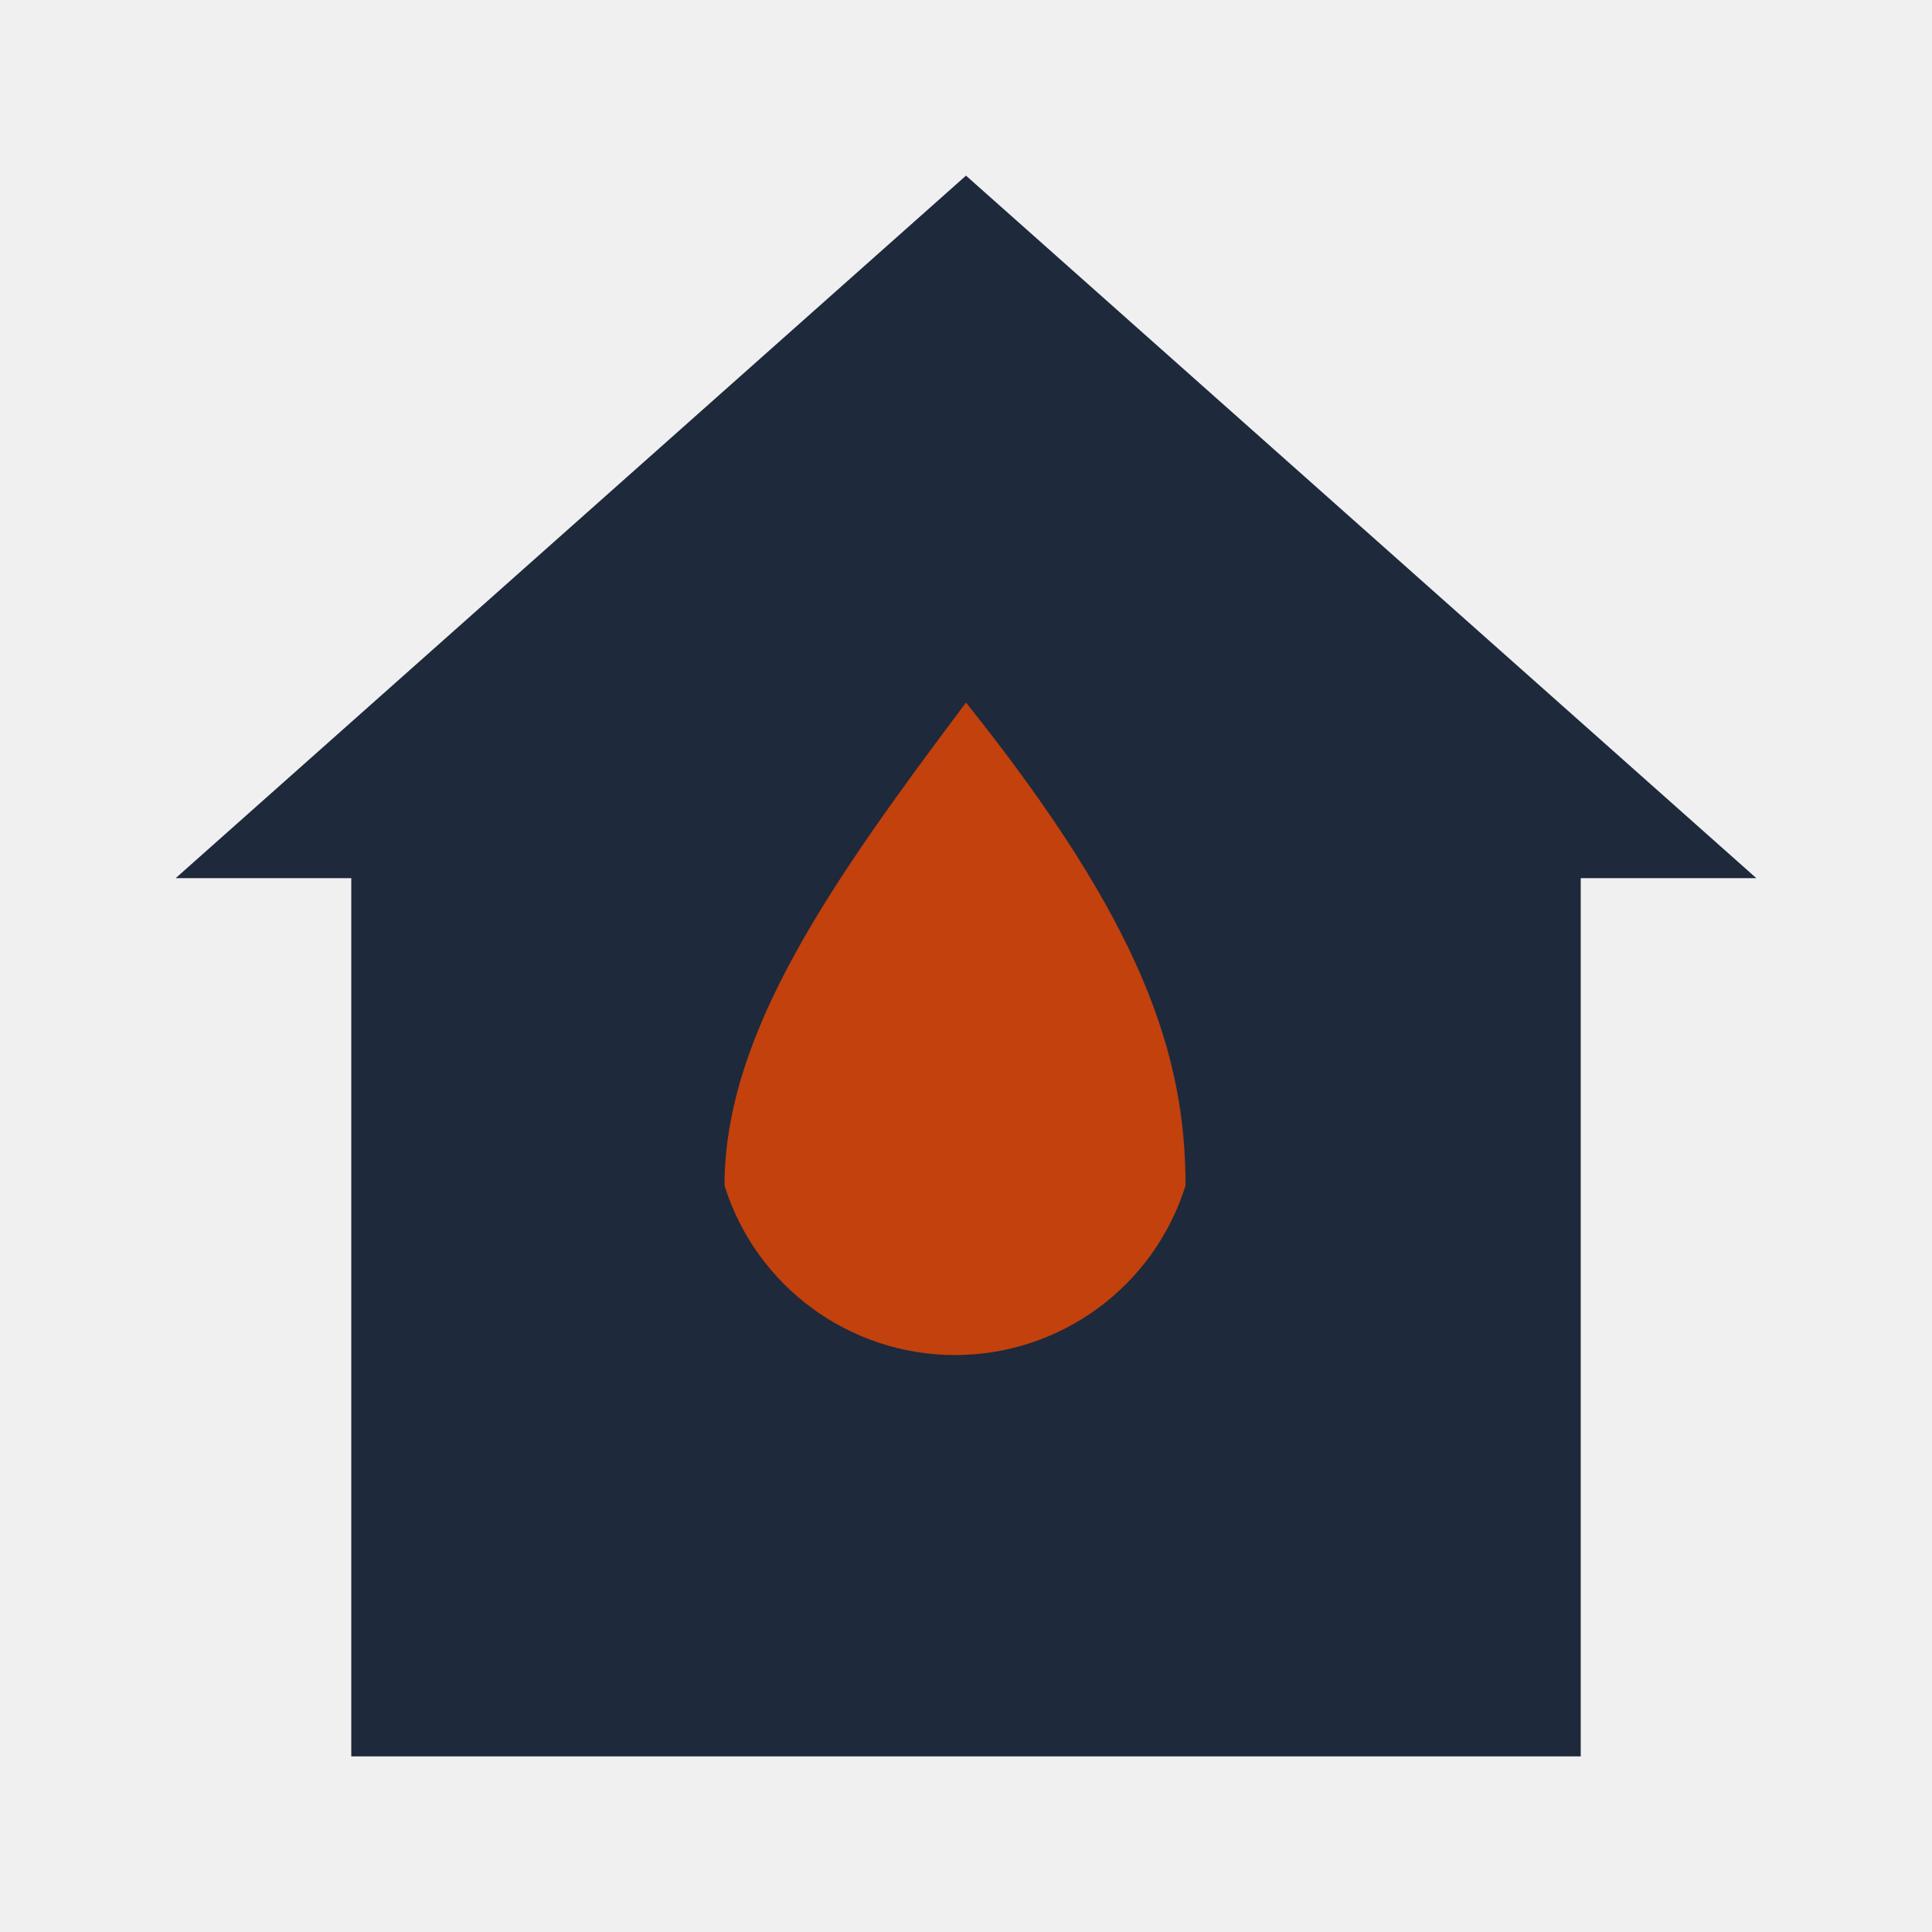
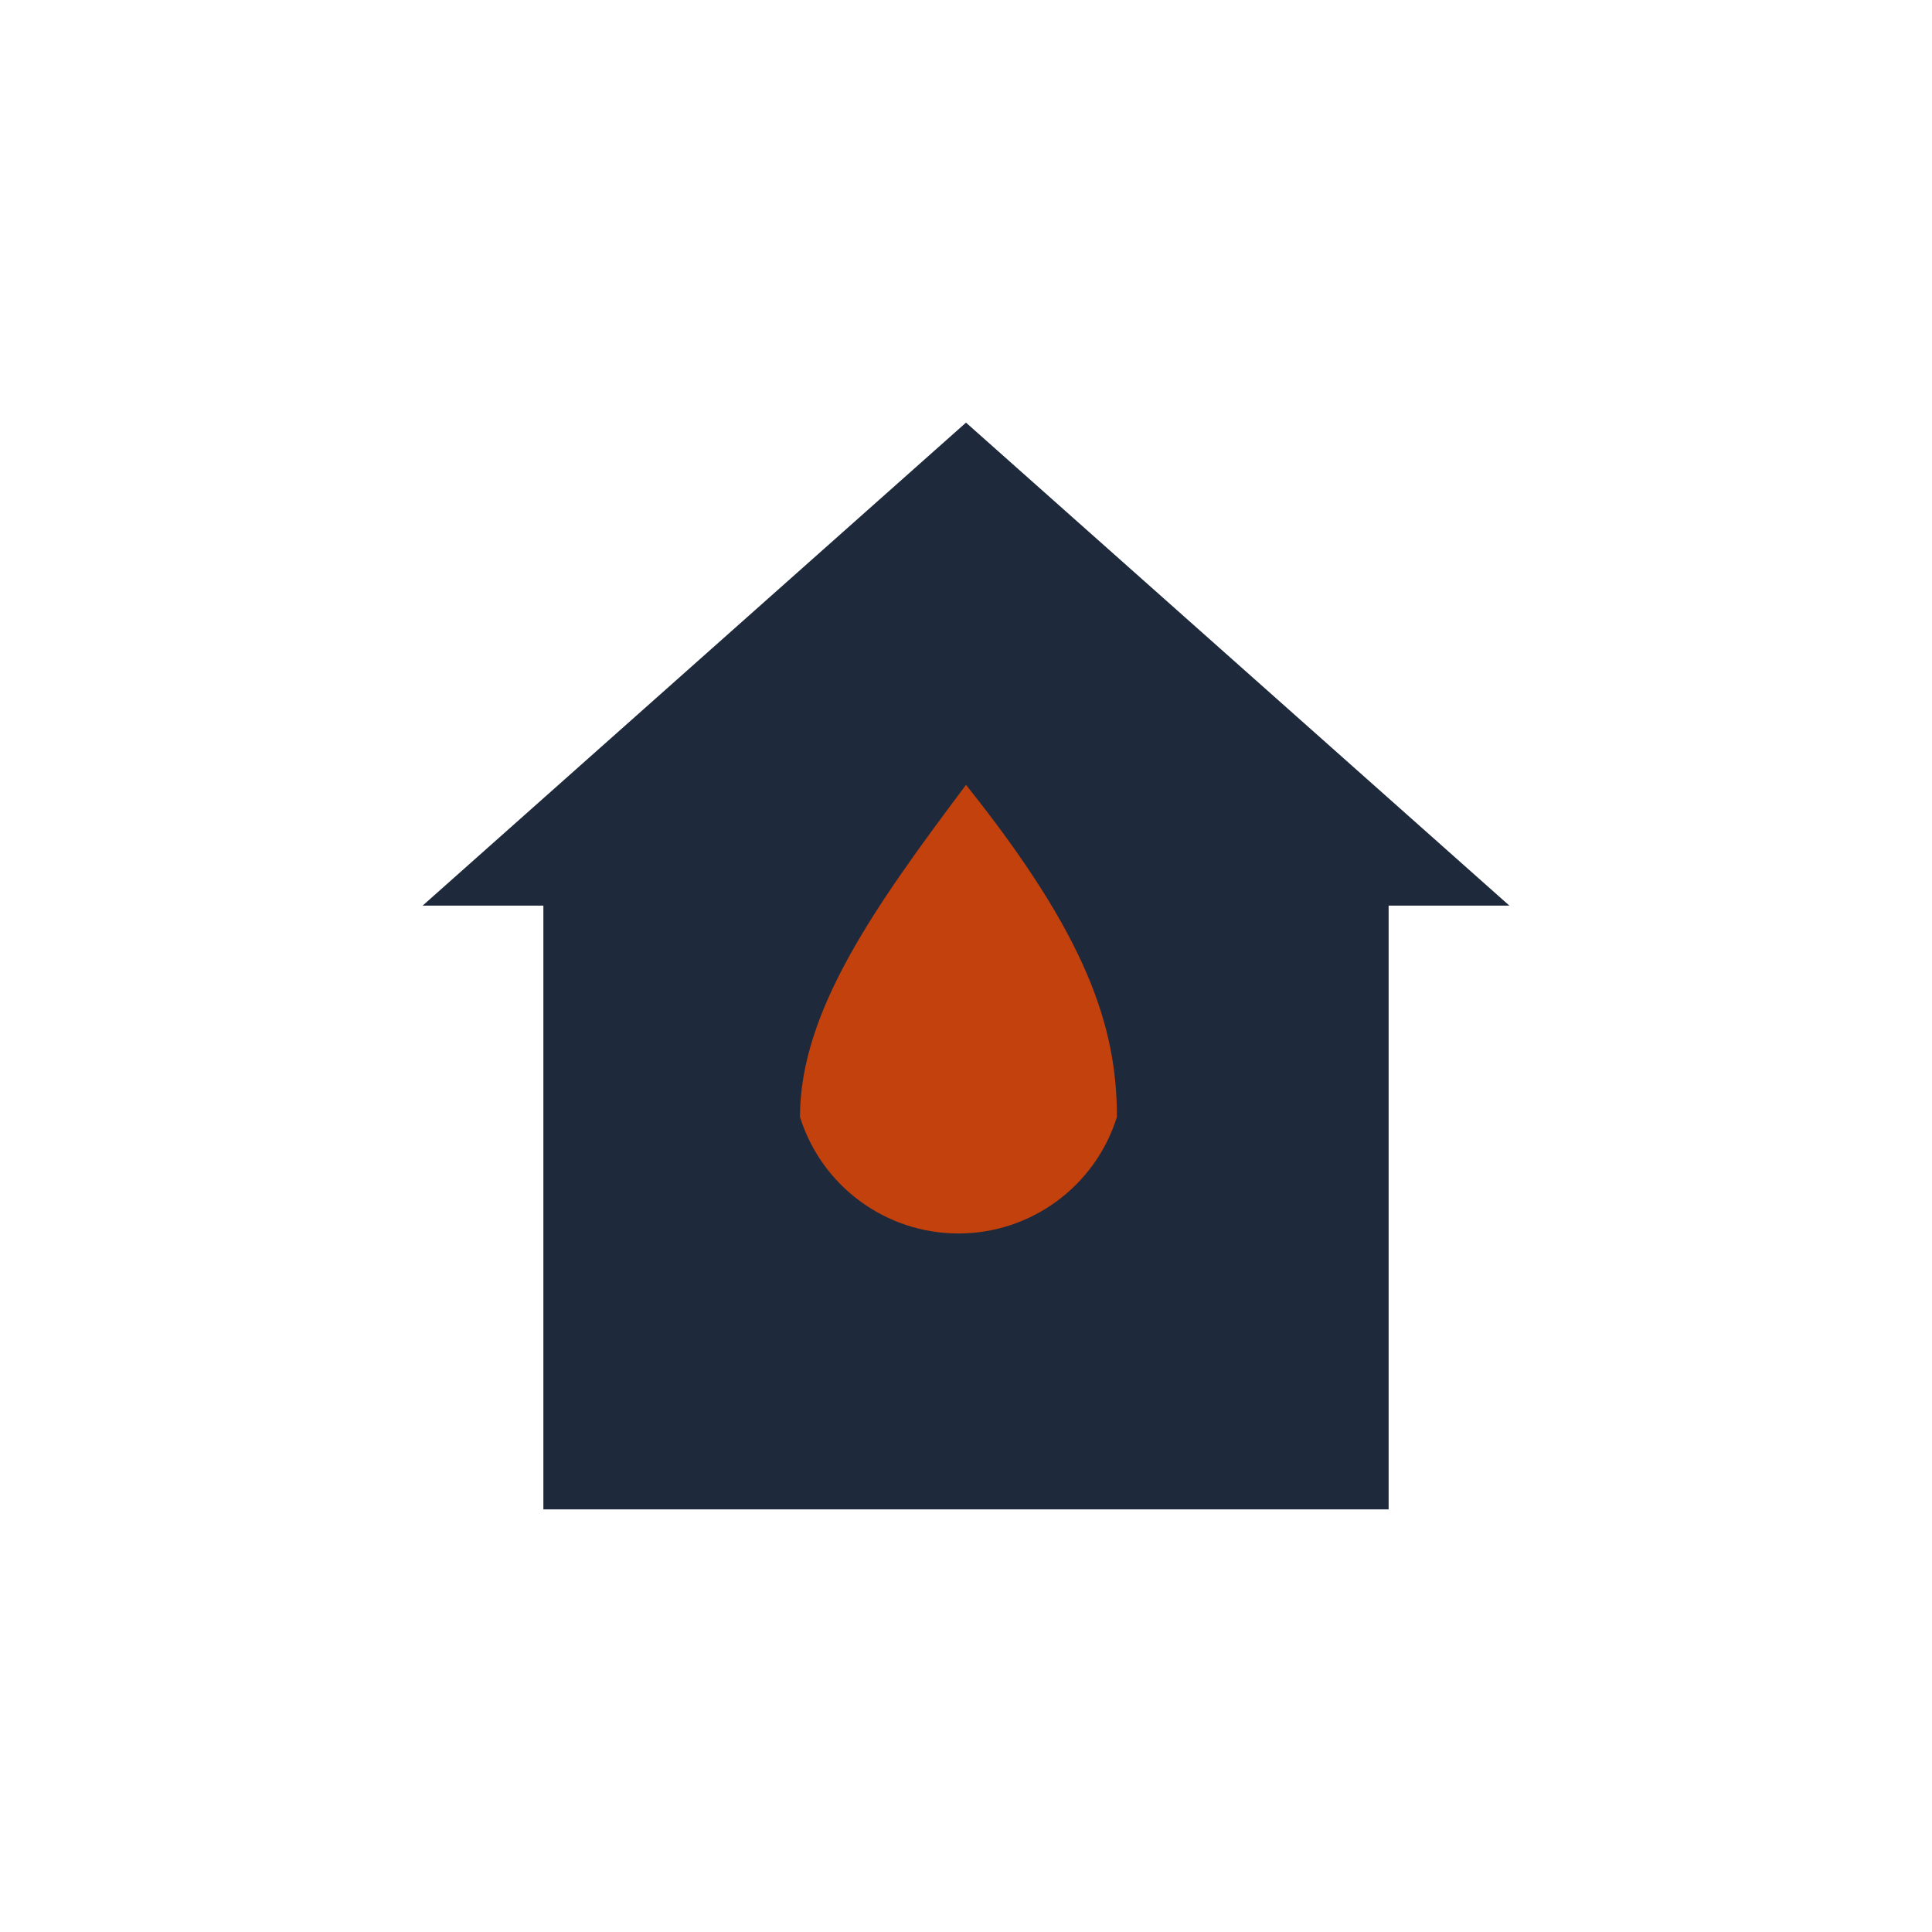
- <svg xmlns="http://www.w3.org/2000/svg" width="44" height="44" viewBox="0 0 44 44" aria-hidden="true">
-   <path d="M22 4 L40 20 L36 20 L36 40 L8 40 L8 20 L4 20 Z" fill="#1E293B" />
-   <path d="M22 16 C26 21 27 24 27 27 A5.5 5.5 0 0 1 16.5 27 C16.5 23.5 19 20 22 16 Z" fill="#C2410C" />
+ <svg xmlns="http://www.w3.org/2000/svg" viewBox="0 0 96 96">
+   <rect width="96" height="96" fill="#ffffff" />
+   <g transform="translate(48 48) scale(1.5) translate(-22 -22)">
+     <path d="M22 4 L40 20 L36 20 L36 40 L8 40 L8 20 L4 20 Z" fill="#1E293B" />
+     <path d="M22 16 C26 21 27 24 27 27 A5.5 5.5 0 0 1 16.5 27 C16.5 23.5 19 20 22 16 Z" fill="#C2410C" />
+   </g>
</svg>
